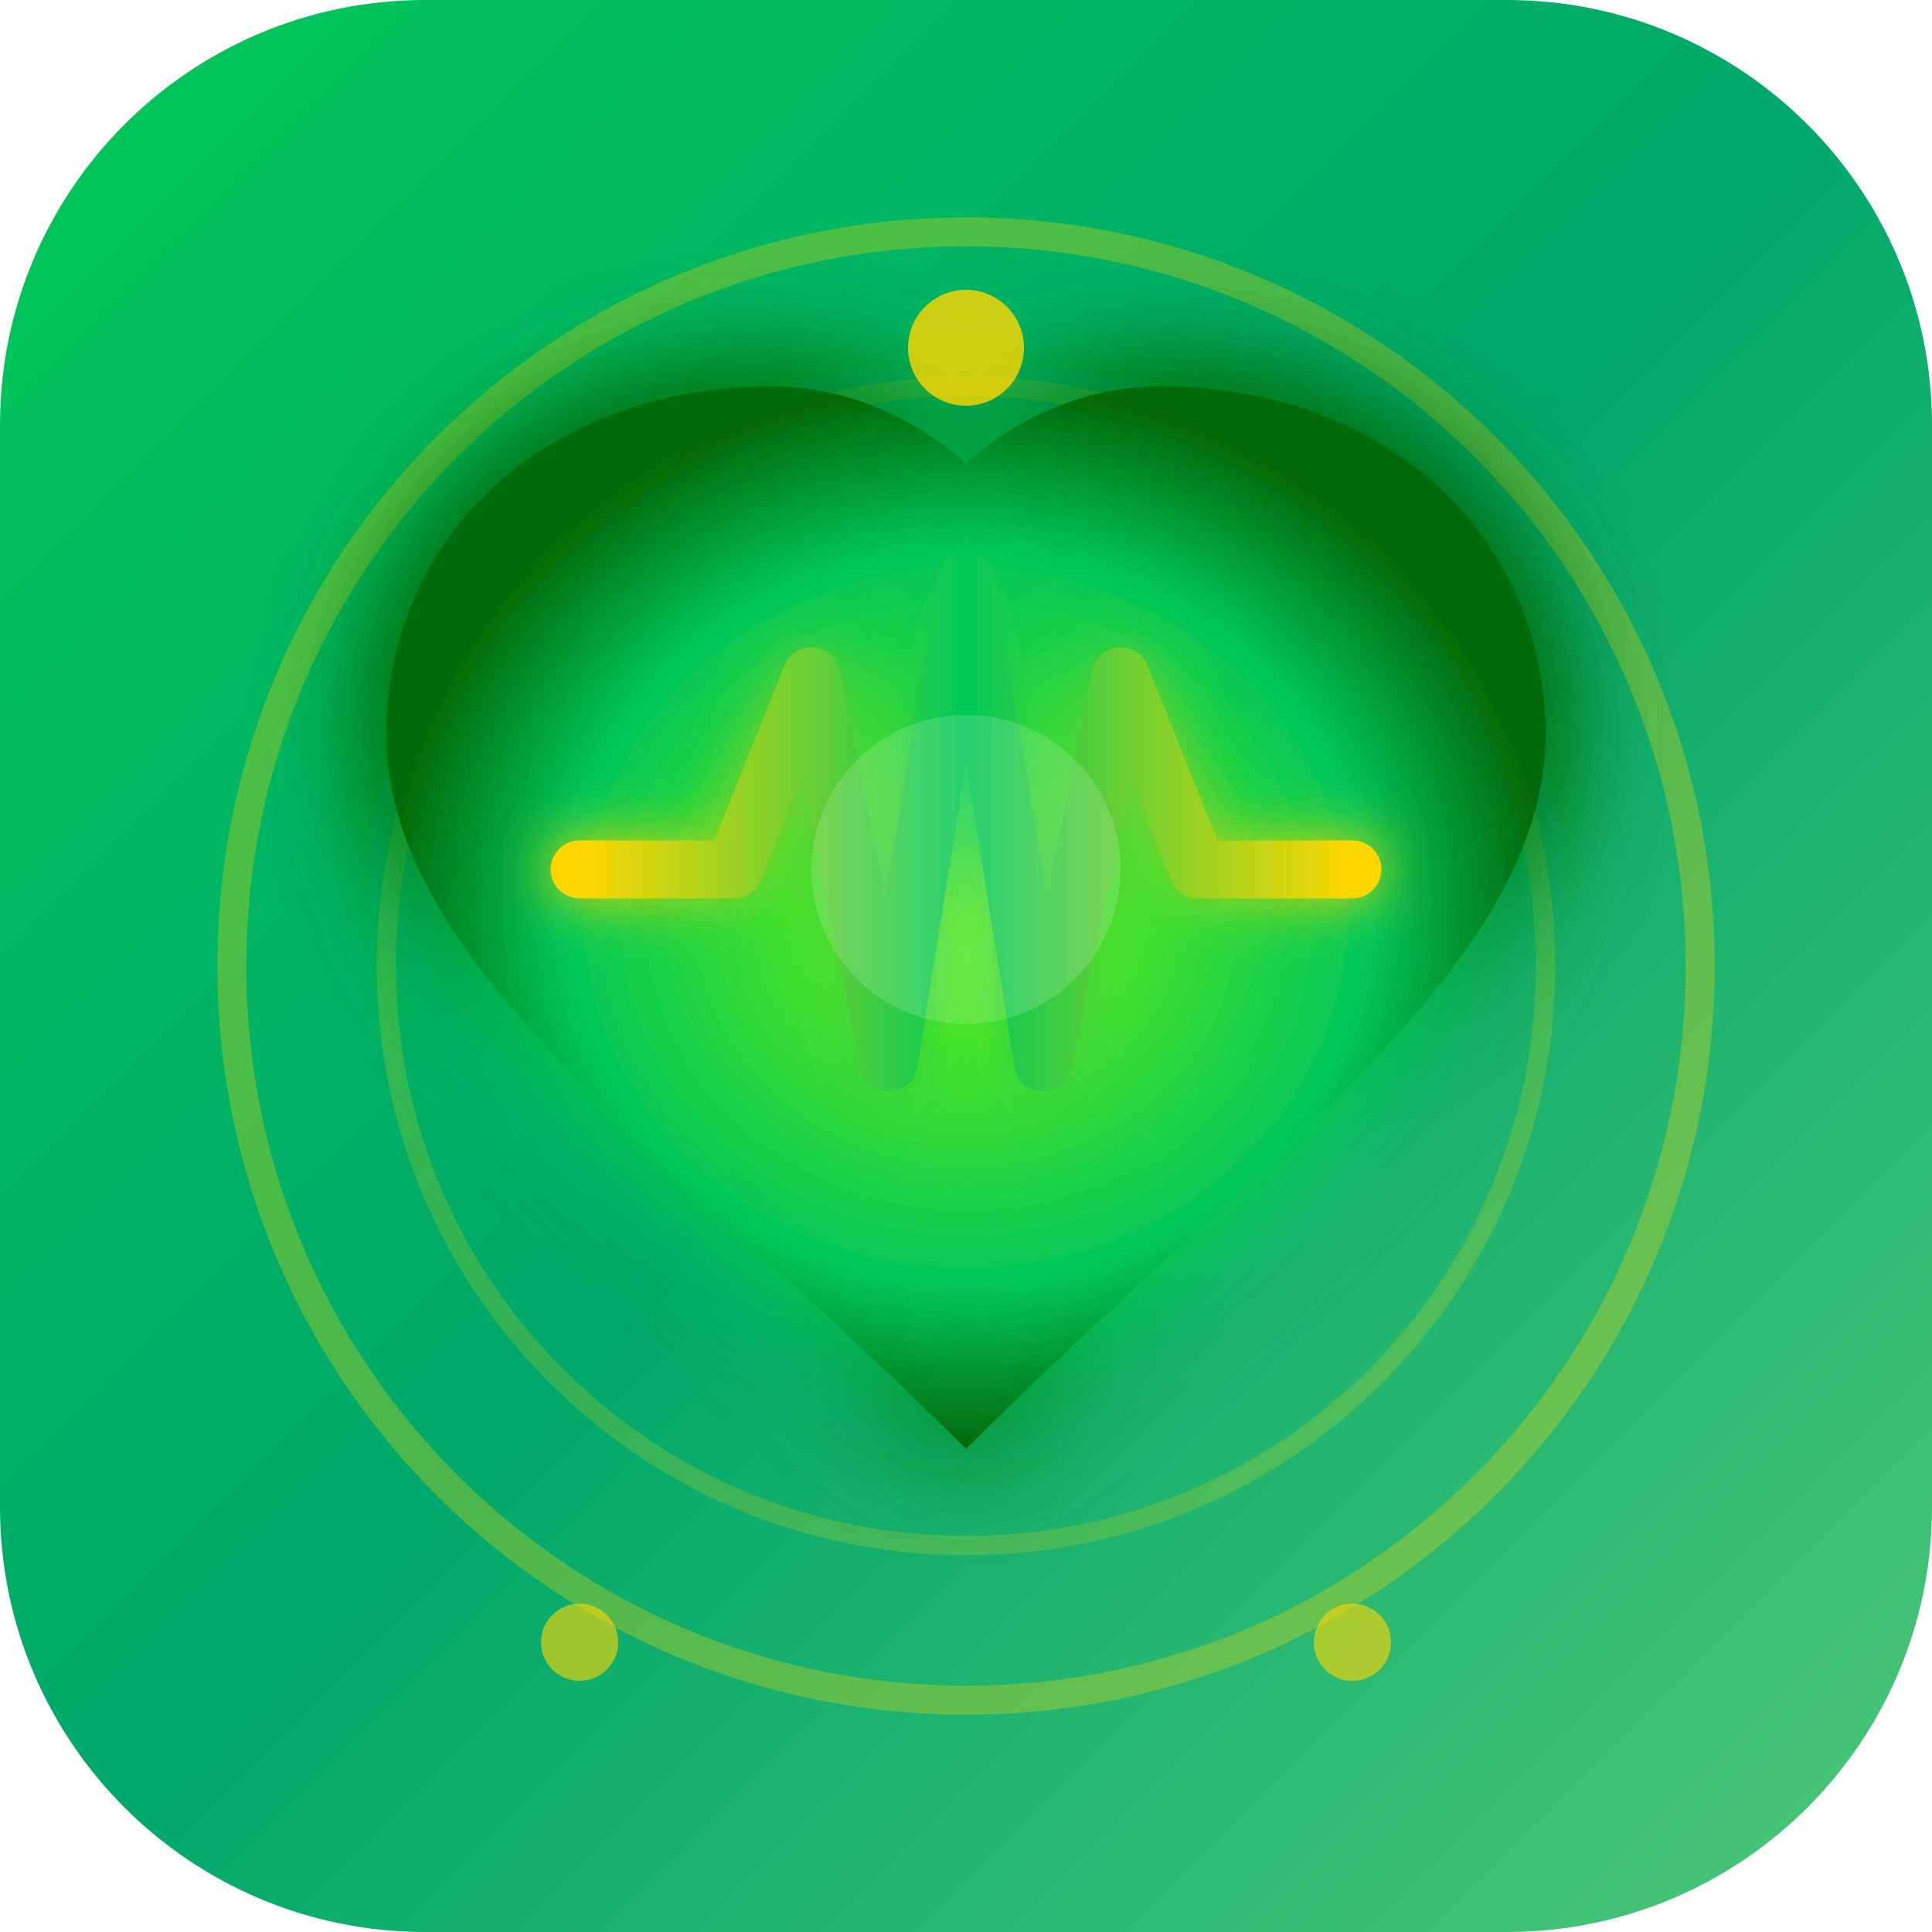
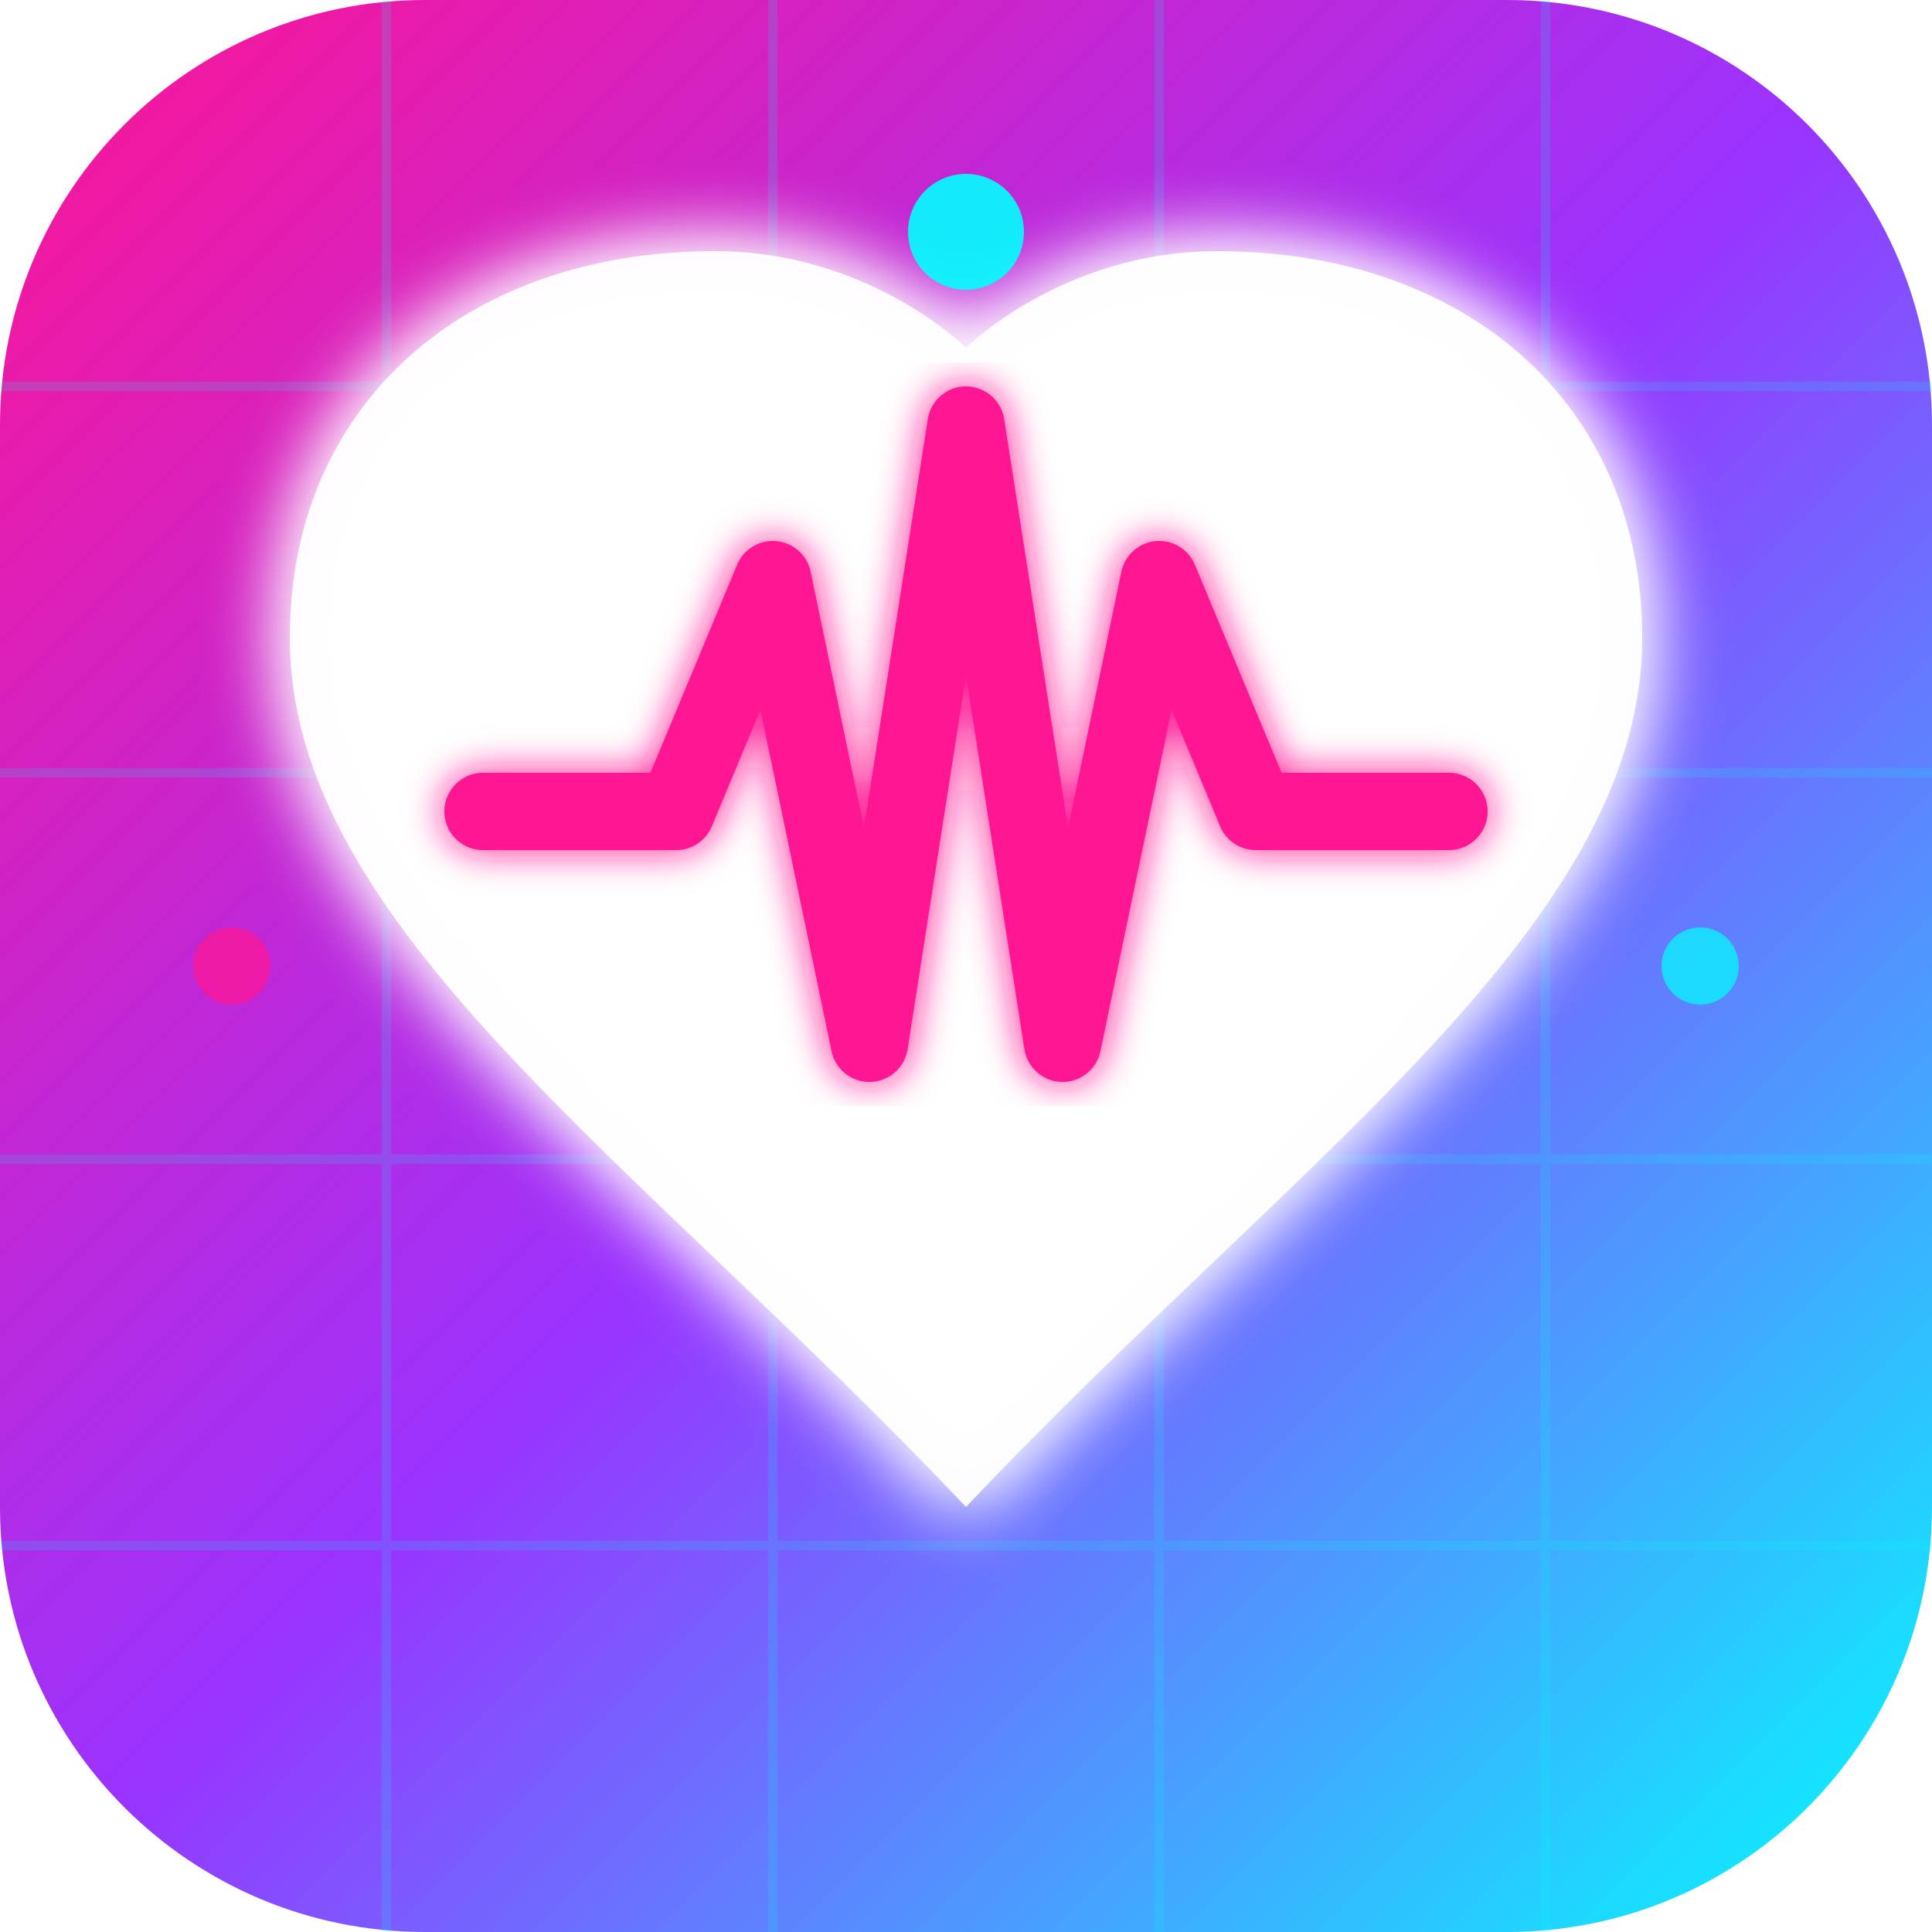
<svg xmlns="http://www.w3.org/2000/svg" viewBox="0 0 100 100">
  <defs>
-     <linearGradient id="coherence-green" x1="0%" y1="0%" x2="100%" y2="100%">
-       <stop offset="0%" style="stop-color:#00C957" />
-       <stop offset="50%" style="stop-color:#00A86B" />
-       <stop offset="100%" style="stop-color:#50C878" />
+     <linearGradient id="vaporwave-grad" x1="0%" y1="0%" x2="100%" y2="100%">
+       <stop offset="0%" style="stop-color:#FF1493" />
+       <stop offset="50%" style="stop-color:#9933FF" />
+       <stop offset="100%" style="stop-color:#00FFFF" />
    </linearGradient>
-     <linearGradient id="golden-light" x1="0%" y1="0%" x2="100%" y2="0%">
-       <stop offset="0%" style="stop-color:#FFD700" />
-       <stop offset="50%" style="stop-color:#00C957" />
-       <stop offset="100%" style="stop-color:#FFD700" />
-     </linearGradient>
-     <radialGradient id="heart-glow" cx="50%" cy="50%" r="50%">
-       <stop offset="0%" style="stop-color:#7CFC00" />
-       <stop offset="70%" style="stop-color:#00C957" />
-       <stop offset="100%" style="stop-color:#006400" />
-     </radialGradient>
-     <filter id="coherence-glow" x="-50%" y="-50%" width="200%" height="200%">
-       <feGaussianBlur stdDeviation="3" result="glow" />
+     <filter id="neon-glow" x="-50%" y="-50%" width="200%" height="200%">
+       <feGaussianBlur stdDeviation="2" result="glow" />
      <feMerge>
        <feMergeNode in="glow" />
        <feMergeNode in="glow" />
        <feMergeNode in="SourceGraphic" />
      </feMerge>
    </filter>
    <filter id="soft-glow">
-       <feGaussianBlur stdDeviation="1.5" result="blur" />
+       <feGaussianBlur stdDeviation="1" result="blur" />
      <feMerge>
        <feMergeNode in="blur" />
        <feMergeNode in="SourceGraphic" />
      </feMerge>
    </filter>
  </defs>
-   <rect width="100" height="100" rx="22" fill="url(#coherence-green)" />
-   <circle cx="50" cy="50" r="38" fill="none" stroke="rgba(255,215,0,0.3)" stroke-width="1.5" />
-   <circle cx="50" cy="50" r="30" fill="none" stroke="rgba(255,215,0,0.2)" stroke-width="1" />
-   <path d="M50 75            C35 60 20 50 20 38            C20 28 28 20 40 20            C46 20 50 24 50 24            C50 24 54 20 60 20            C72 20 80 28 80 38            C80 50 65 60 50 75Z" fill="url(#heart-glow)" filter="url(#coherence-glow)" opacity="0.9" />
-   <path d="M30 45 L38 45 L42 35 L46 55 L50 30 L54 55 L58 35 L62 45 L70 45" fill="none" stroke="url(#golden-light)" stroke-width="3" stroke-linecap="round" stroke-linejoin="round" filter="url(#soft-glow)" />
-   <circle cx="50" cy="18" r="3" fill="#FFD700" opacity="0.8" />
-   <circle cx="30" cy="85" r="2" fill="#FFD700" opacity="0.6" />
-   <circle cx="70" cy="85" r="2" fill="#FFD700" opacity="0.6" />
-   <circle cx="50" cy="45" r="8" fill="rgba(255,255,255,0.15)" />
+   <rect width="100" height="100" rx="22" fill="url(#vaporwave-grad)" />
+   <g opacity="0.15" stroke="#00FFFF" stroke-width="0.5">
+     <line x1="20" y1="0" x2="20" y2="100" />
+     <line x1="40" y1="0" x2="40" y2="100" />
+     <line x1="60" y1="0" x2="60" y2="100" />
+     <line x1="80" y1="0" x2="80" y2="100" />
+     <line x1="0" y1="20" x2="100" y2="20" />
+     <line x1="0" y1="40" x2="100" y2="40" />
+     <line x1="0" y1="60" x2="100" y2="60" />
+     <line x1="0" y1="80" x2="100" y2="80" />
+   </g>
+   <path d="M50 78            C33 60 15 48 15 33            C15 21 24 13 37 13            C45 13 50 18 50 18            C50 18 55 13 63 13            C76 13 85 21 85 33            C85 48 67 60 50 78Z" fill="rgba(255,255,255,0.95)" filter="url(#neon-glow)" />
+   <path d="M25 42 L35 42 L40 30 L45 54 L50 22 L55 54 L60 30 L65 42 L75 42" fill="none" stroke="#FF1493" stroke-width="4" stroke-linecap="round" stroke-linejoin="round" filter="url(#soft-glow)" />
+   <circle cx="50" cy="12" r="3" fill="#00FFFF" opacity="0.9" />
+   <circle cx="12" cy="50" r="2" fill="#FF1493" opacity="0.7" />
+   <circle cx="88" cy="50" r="2" fill="#00FFFF" opacity="0.7" />
</svg>
